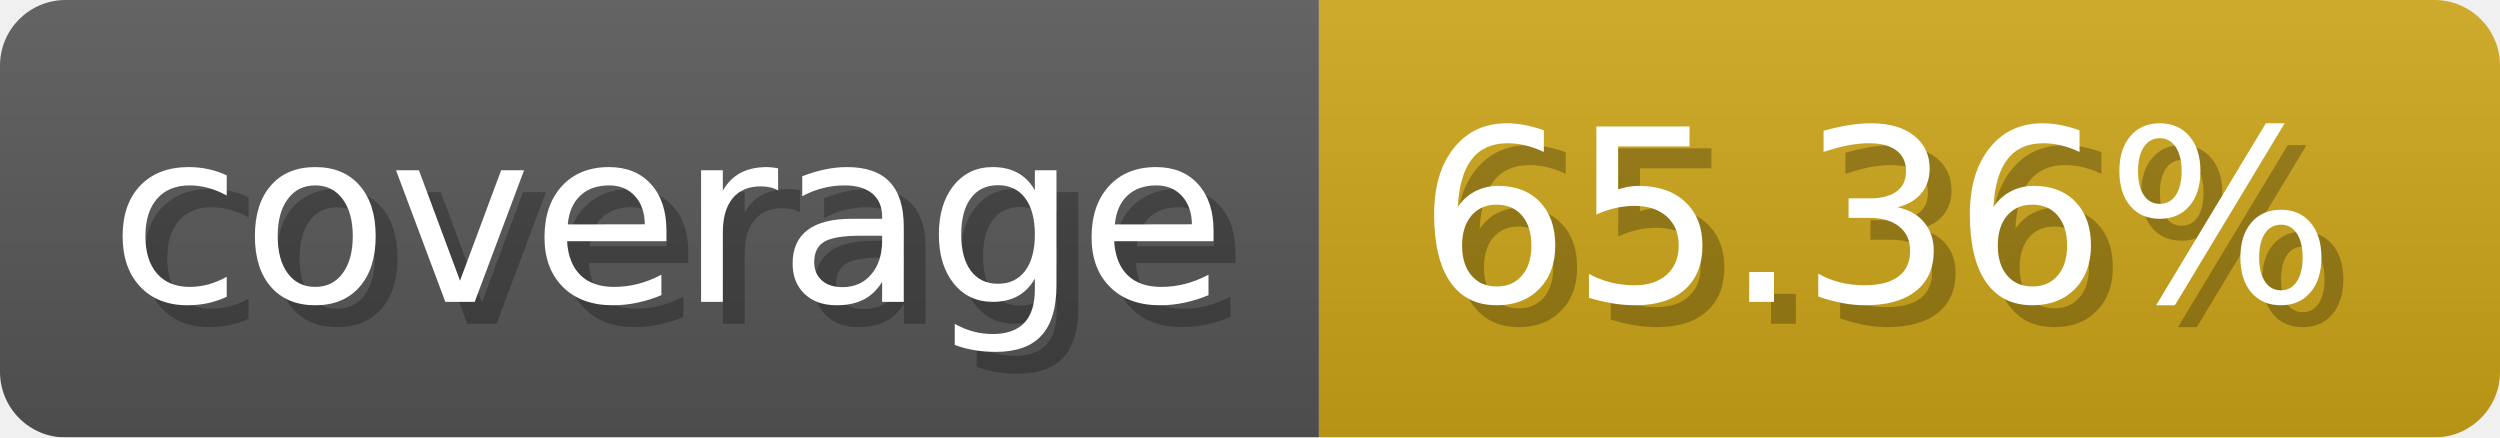
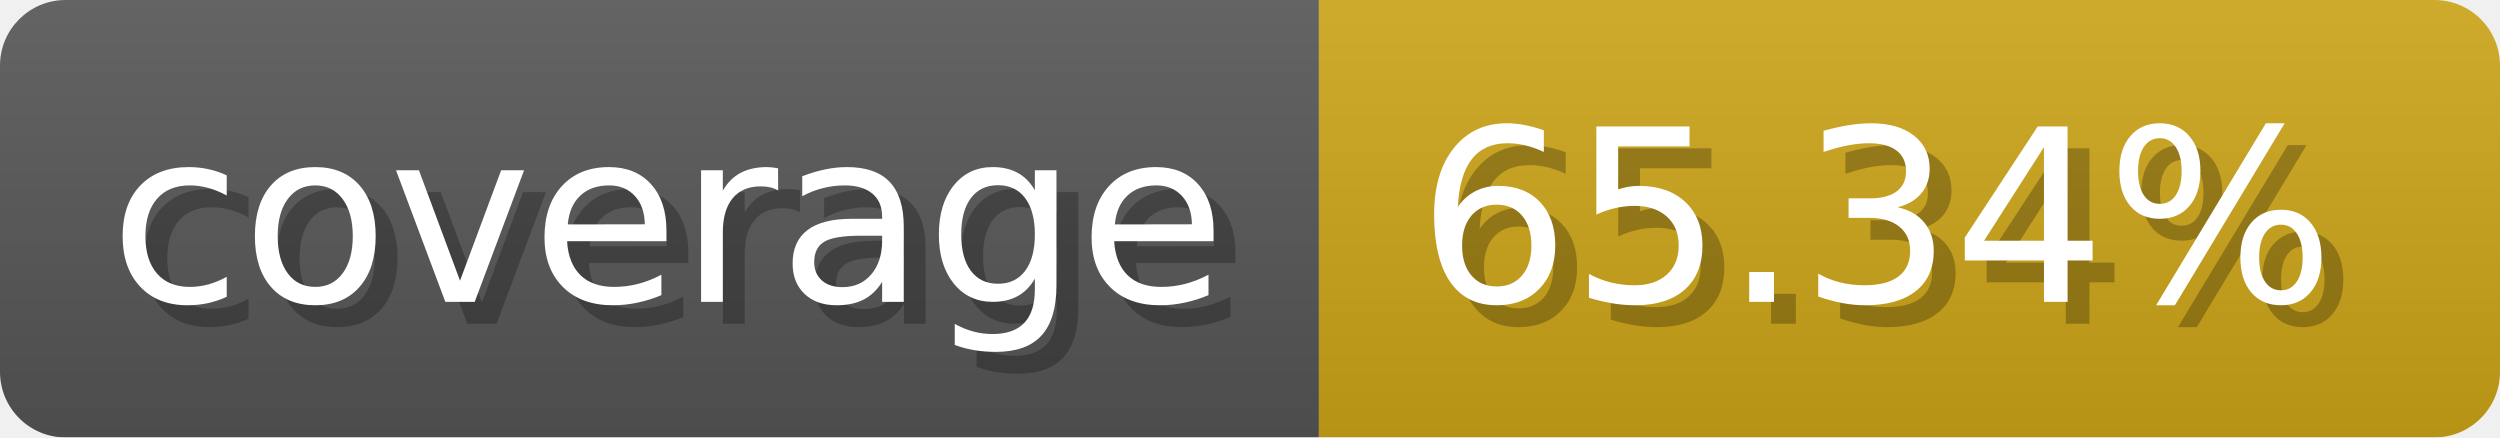
- <svg xmlns="http://www.w3.org/2000/svg" width="114.3" height="20" viewBox="0 0 1143 200" role="img" aria-label="coverage: 65.36%">
-   <linearGradient id="ujQgH" x2="0" y2="100%">
+ <svg xmlns="http://www.w3.org/2000/svg" width="114.3" height="20" viewBox="0 0 1143 200" role="img" aria-label="coverage: 65.34%">
+   <linearGradient id="XmcCy" x2="0" y2="100%">
    <stop offset="0" stop-opacity=".1" stop-color="#EEE" />
    <stop offset="1" stop-opacity=".1" />
  </linearGradient>
-   <mask id="hUbZt">
+   <mask id="NmpXH">
    <rect width="1143" height="200" rx="30" fill="#FFF" />
  </mask>
-   <g mask="url(#hUbZt)">
+   <g mask="url(#NmpXH)">
    <rect width="603" height="200" fill="#555" />
    <rect width="540" height="200" fill="#cba317" x="603" />
-     <rect width="1143" height="200" fill="url(#ujQgH)" />
+     <rect width="1143" height="200" fill="url(#XmcCy)" />
  </g>
  <g aria-hidden="true" fill="#fff" text-anchor="start" font-family="Verdana,DejaVu Sans,sans-serif" font-size="110">
    <text x="60" y="148" textLength="503" fill="#000" opacity="0.25">coverage</text>
    <text x="50" y="138" textLength="503">coverage</text>
-     <text x="658" y="148" textLength="440" fill="#000" opacity="0.25">65.36%</text>
-     <text x="648" y="138" textLength="440">65.36%</text>
+     <text x="658" y="148" textLength="440" fill="#000" opacity="0.25">65.34%</text>
+     <text x="648" y="138" textLength="440">65.34%</text>
  </g>
</svg>
